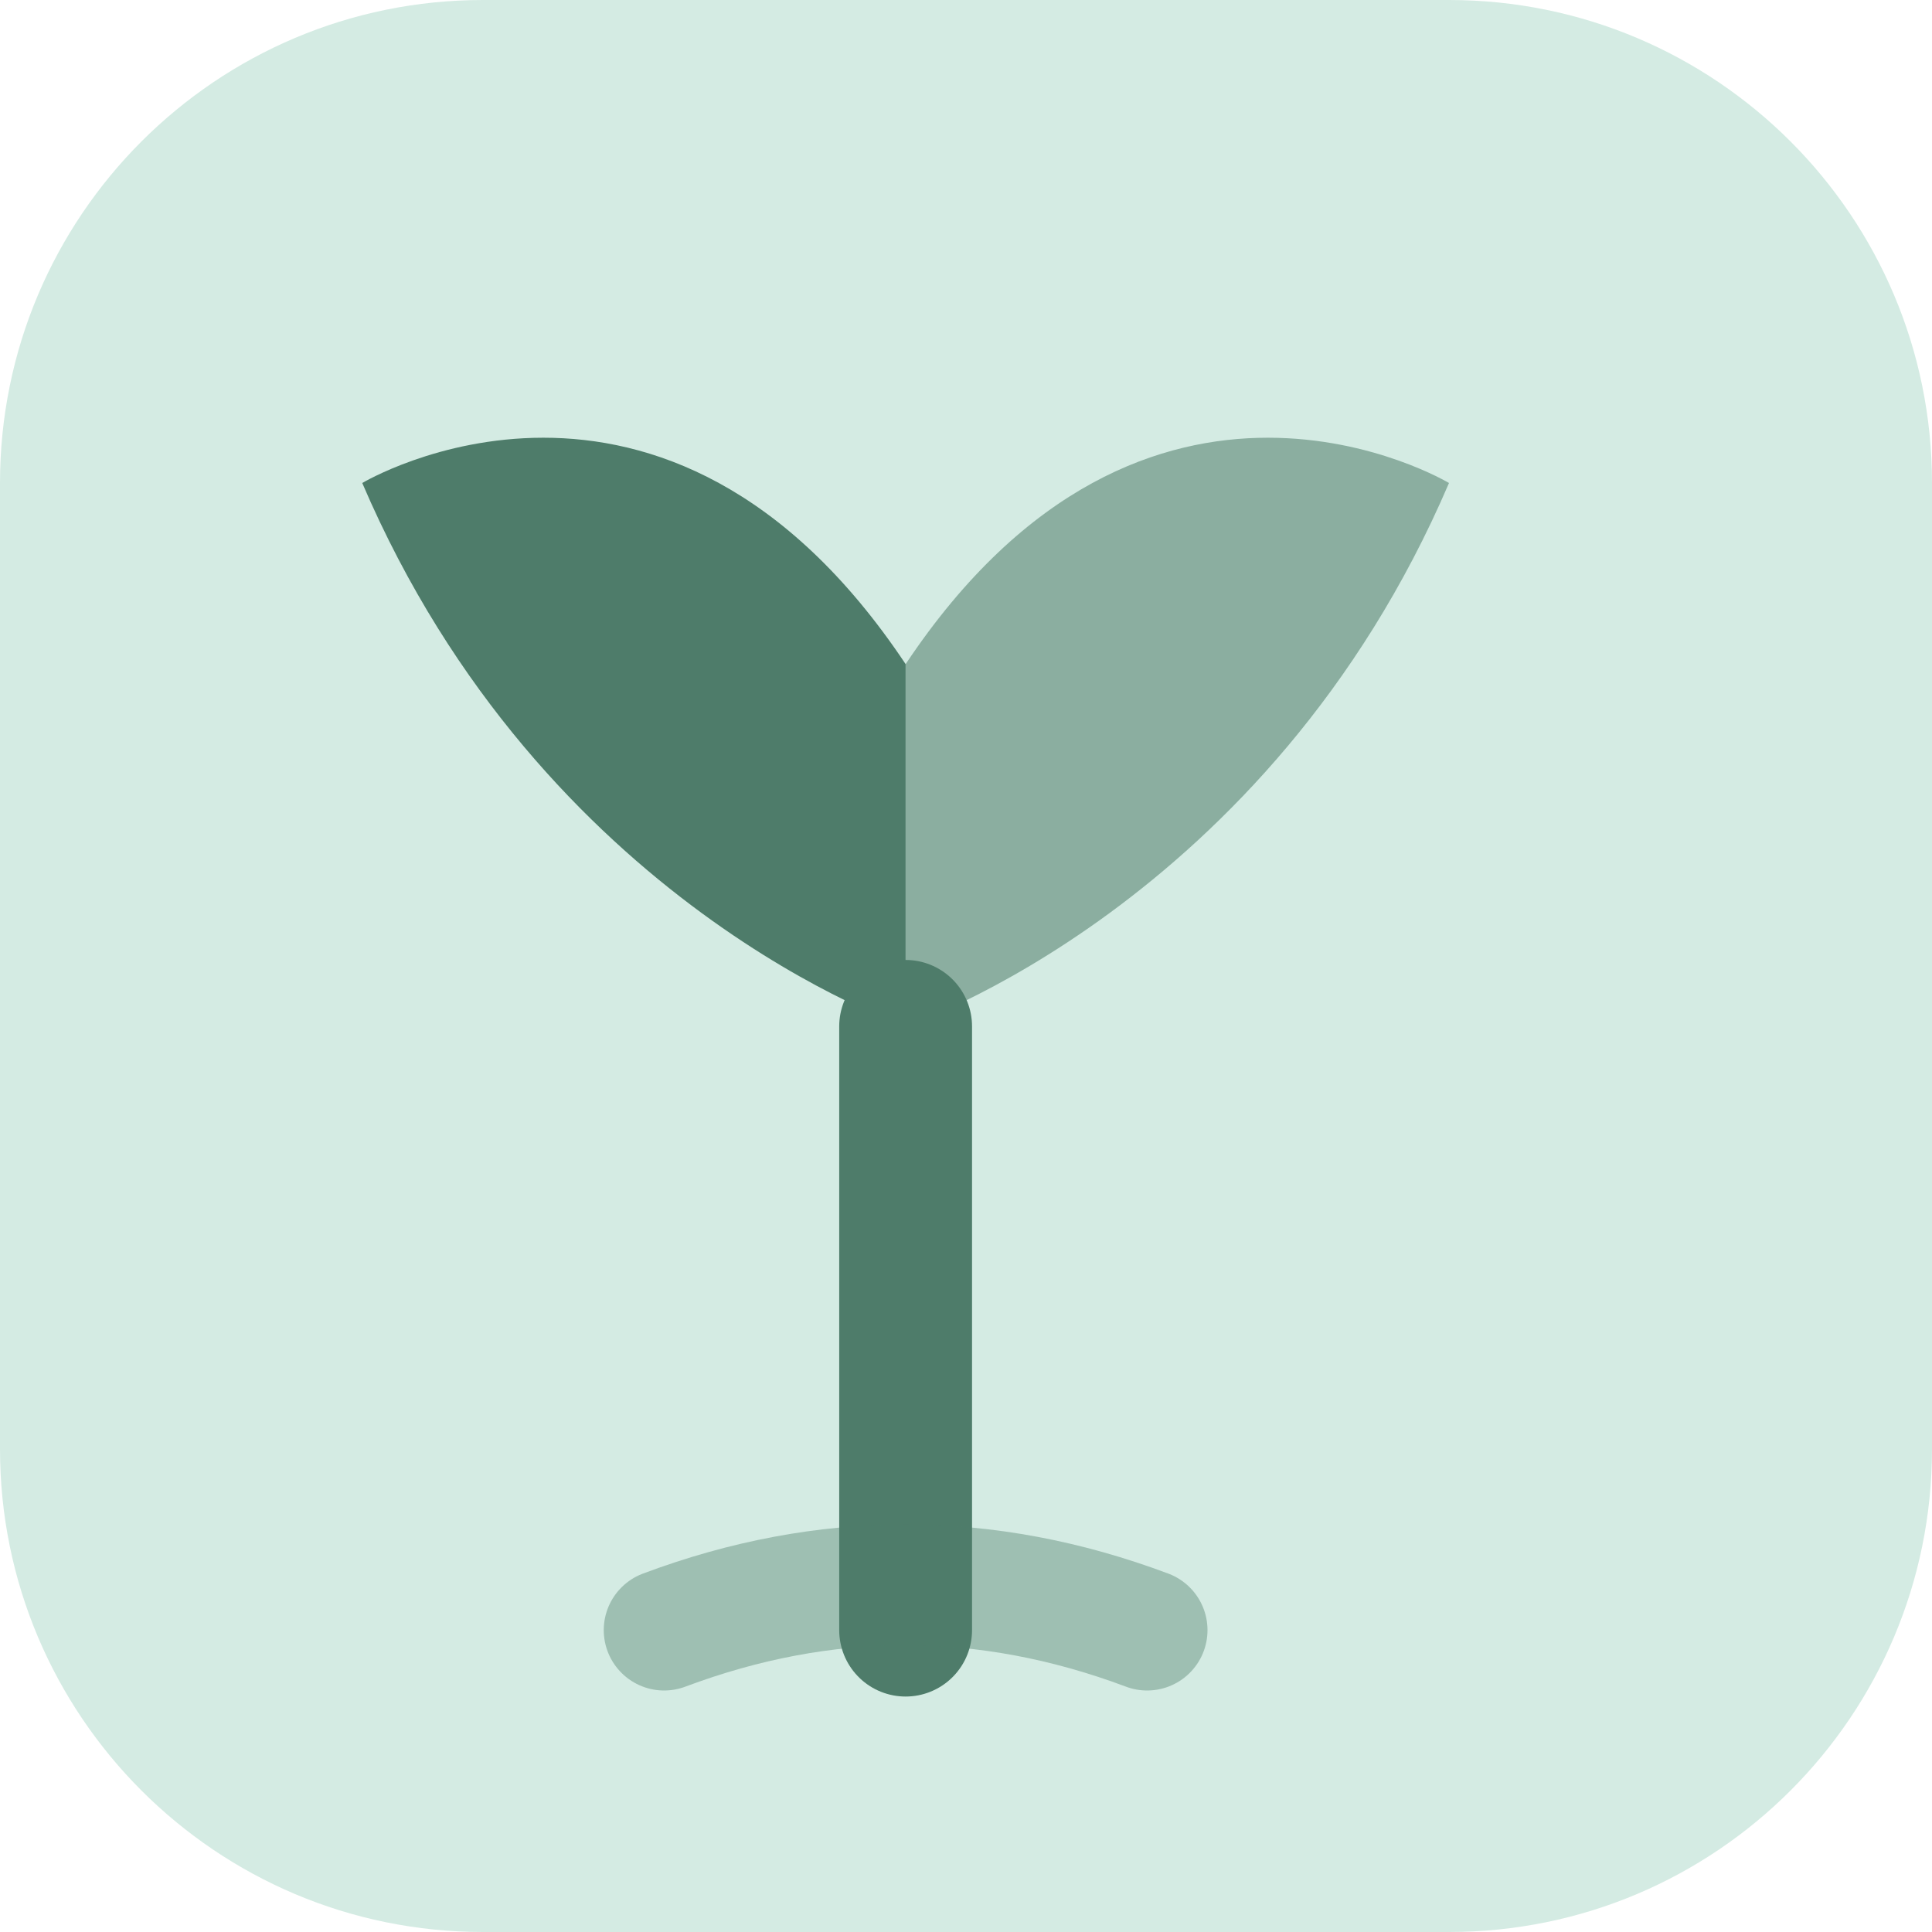
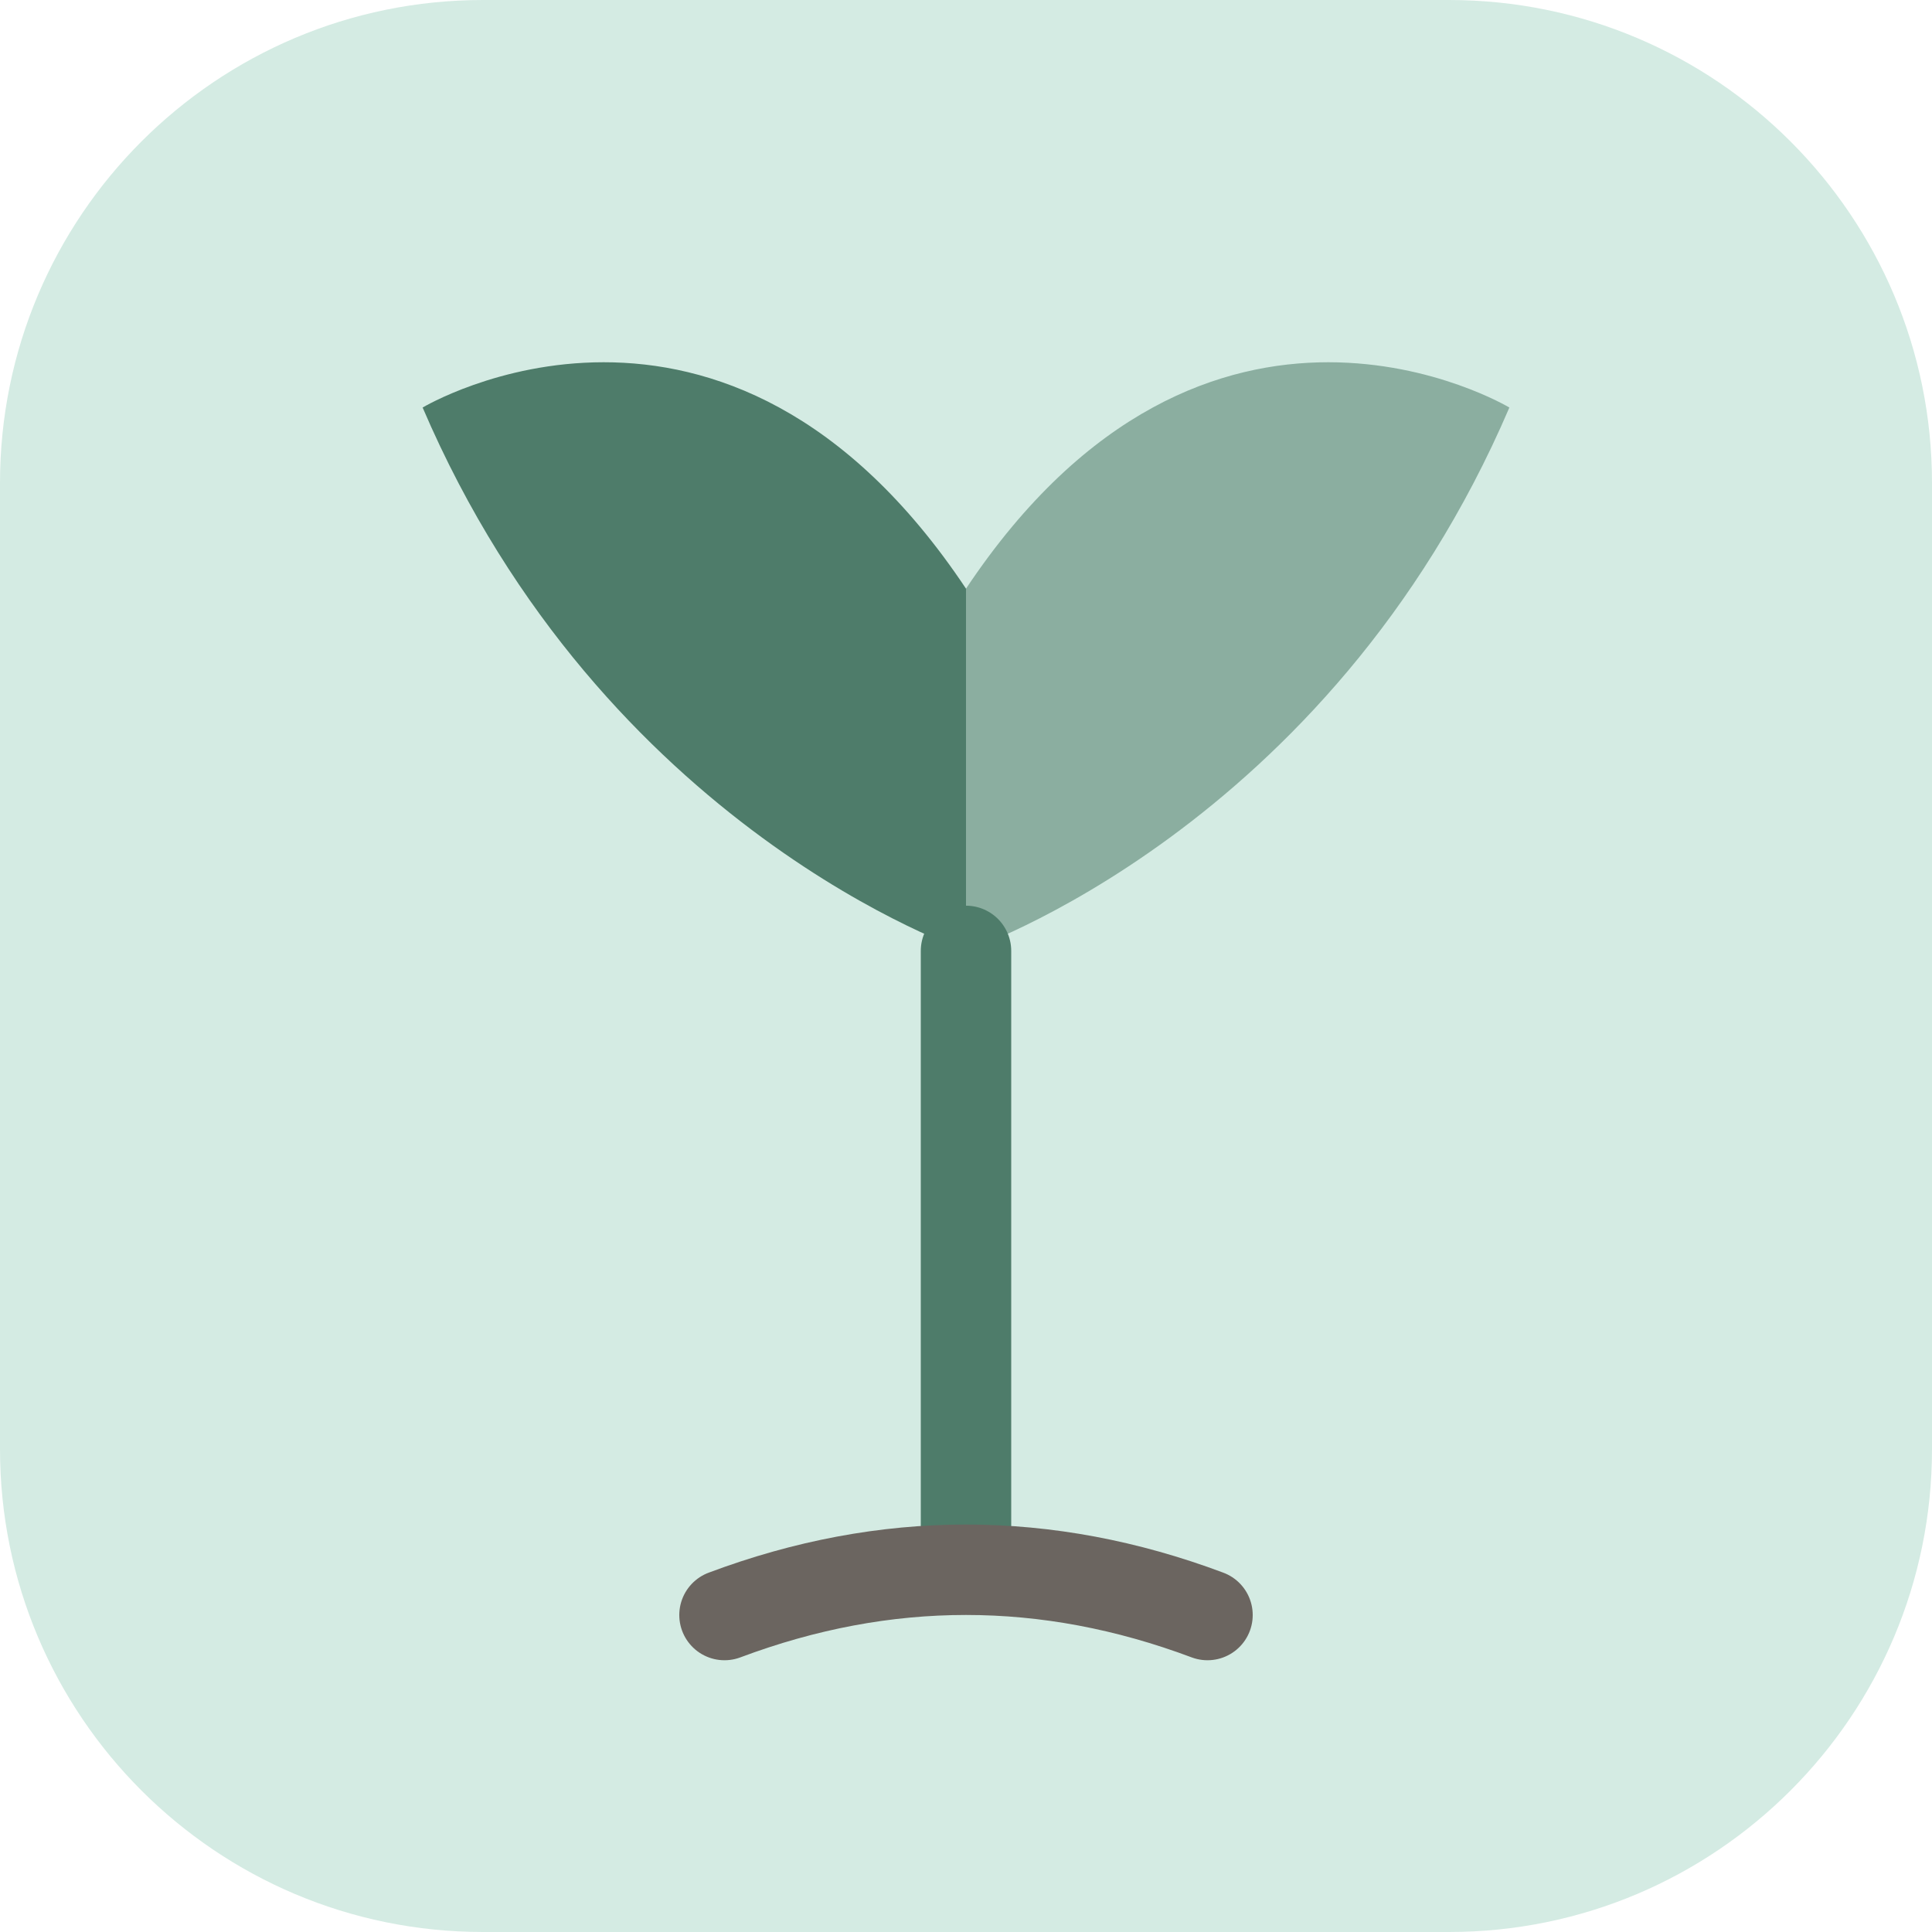
- <svg xmlns="http://www.w3.org/2000/svg" viewBox="0 0 32 32" fill="none" role="img" aria-label="Steady logo">
-   <rect width="32" height="32" rx="8" fill="#D4EBE3" />
-   <path d="M15 17 C15 17 9 15 6 8 C6 8 11 5 15 11 L15 17Z" fill="#4E7C6A" />
-   <path d="M15 17 C15 17 21 15 24 8 C24 8 19 5 15 11 L15 17Z" fill="#4E7C6A" opacity="0.55" />
-   <path d="M15 17 L15 27" stroke="#4E7C6A" stroke-width="2.2" stroke-linecap="round" />
-   <path d="M11 27 Q15 25.5 19 27" stroke="#4E7C6A" stroke-width="2" stroke-linecap="round" opacity="0.4" />
+ <svg xmlns="http://www.w3.org/2000/svg" width="188" height="188" viewBox="0 0 188 188" fill="none">
+   <path d="M141 0H47C21.043 0 0 21.043 0 47V141C0 166.957 21.043 188 47 188H141C166.957 188 188 166.957 188 141V47C188 21.043 166.957 0 141 0Z" fill="#D4EBE3" />
+   <path d="M94 92.531C94 92.531 58.75 80.781 41.125 39.656C41.125 39.656 70.5 22.031 94 57.281V92.531Z" fill="#4E7C6A" />
+   <path opacity="0.55" d="M94 92.531C94 92.531 129.25 80.781 146.875 39.656C146.875 39.656 117.5 22.031 94 57.281V92.531Z" fill="#4E7C6A" />
+   <path d="M94 92.531V151.281" stroke="#4E7C6A" stroke-width="8.8" stroke-linecap="round" />
+   <path d="M70.5 157.156C86.167 151.281 101.833 151.281 117.5 157.156" stroke="#6B6560" stroke-width="8.8" stroke-linecap="round" />
</svg>
